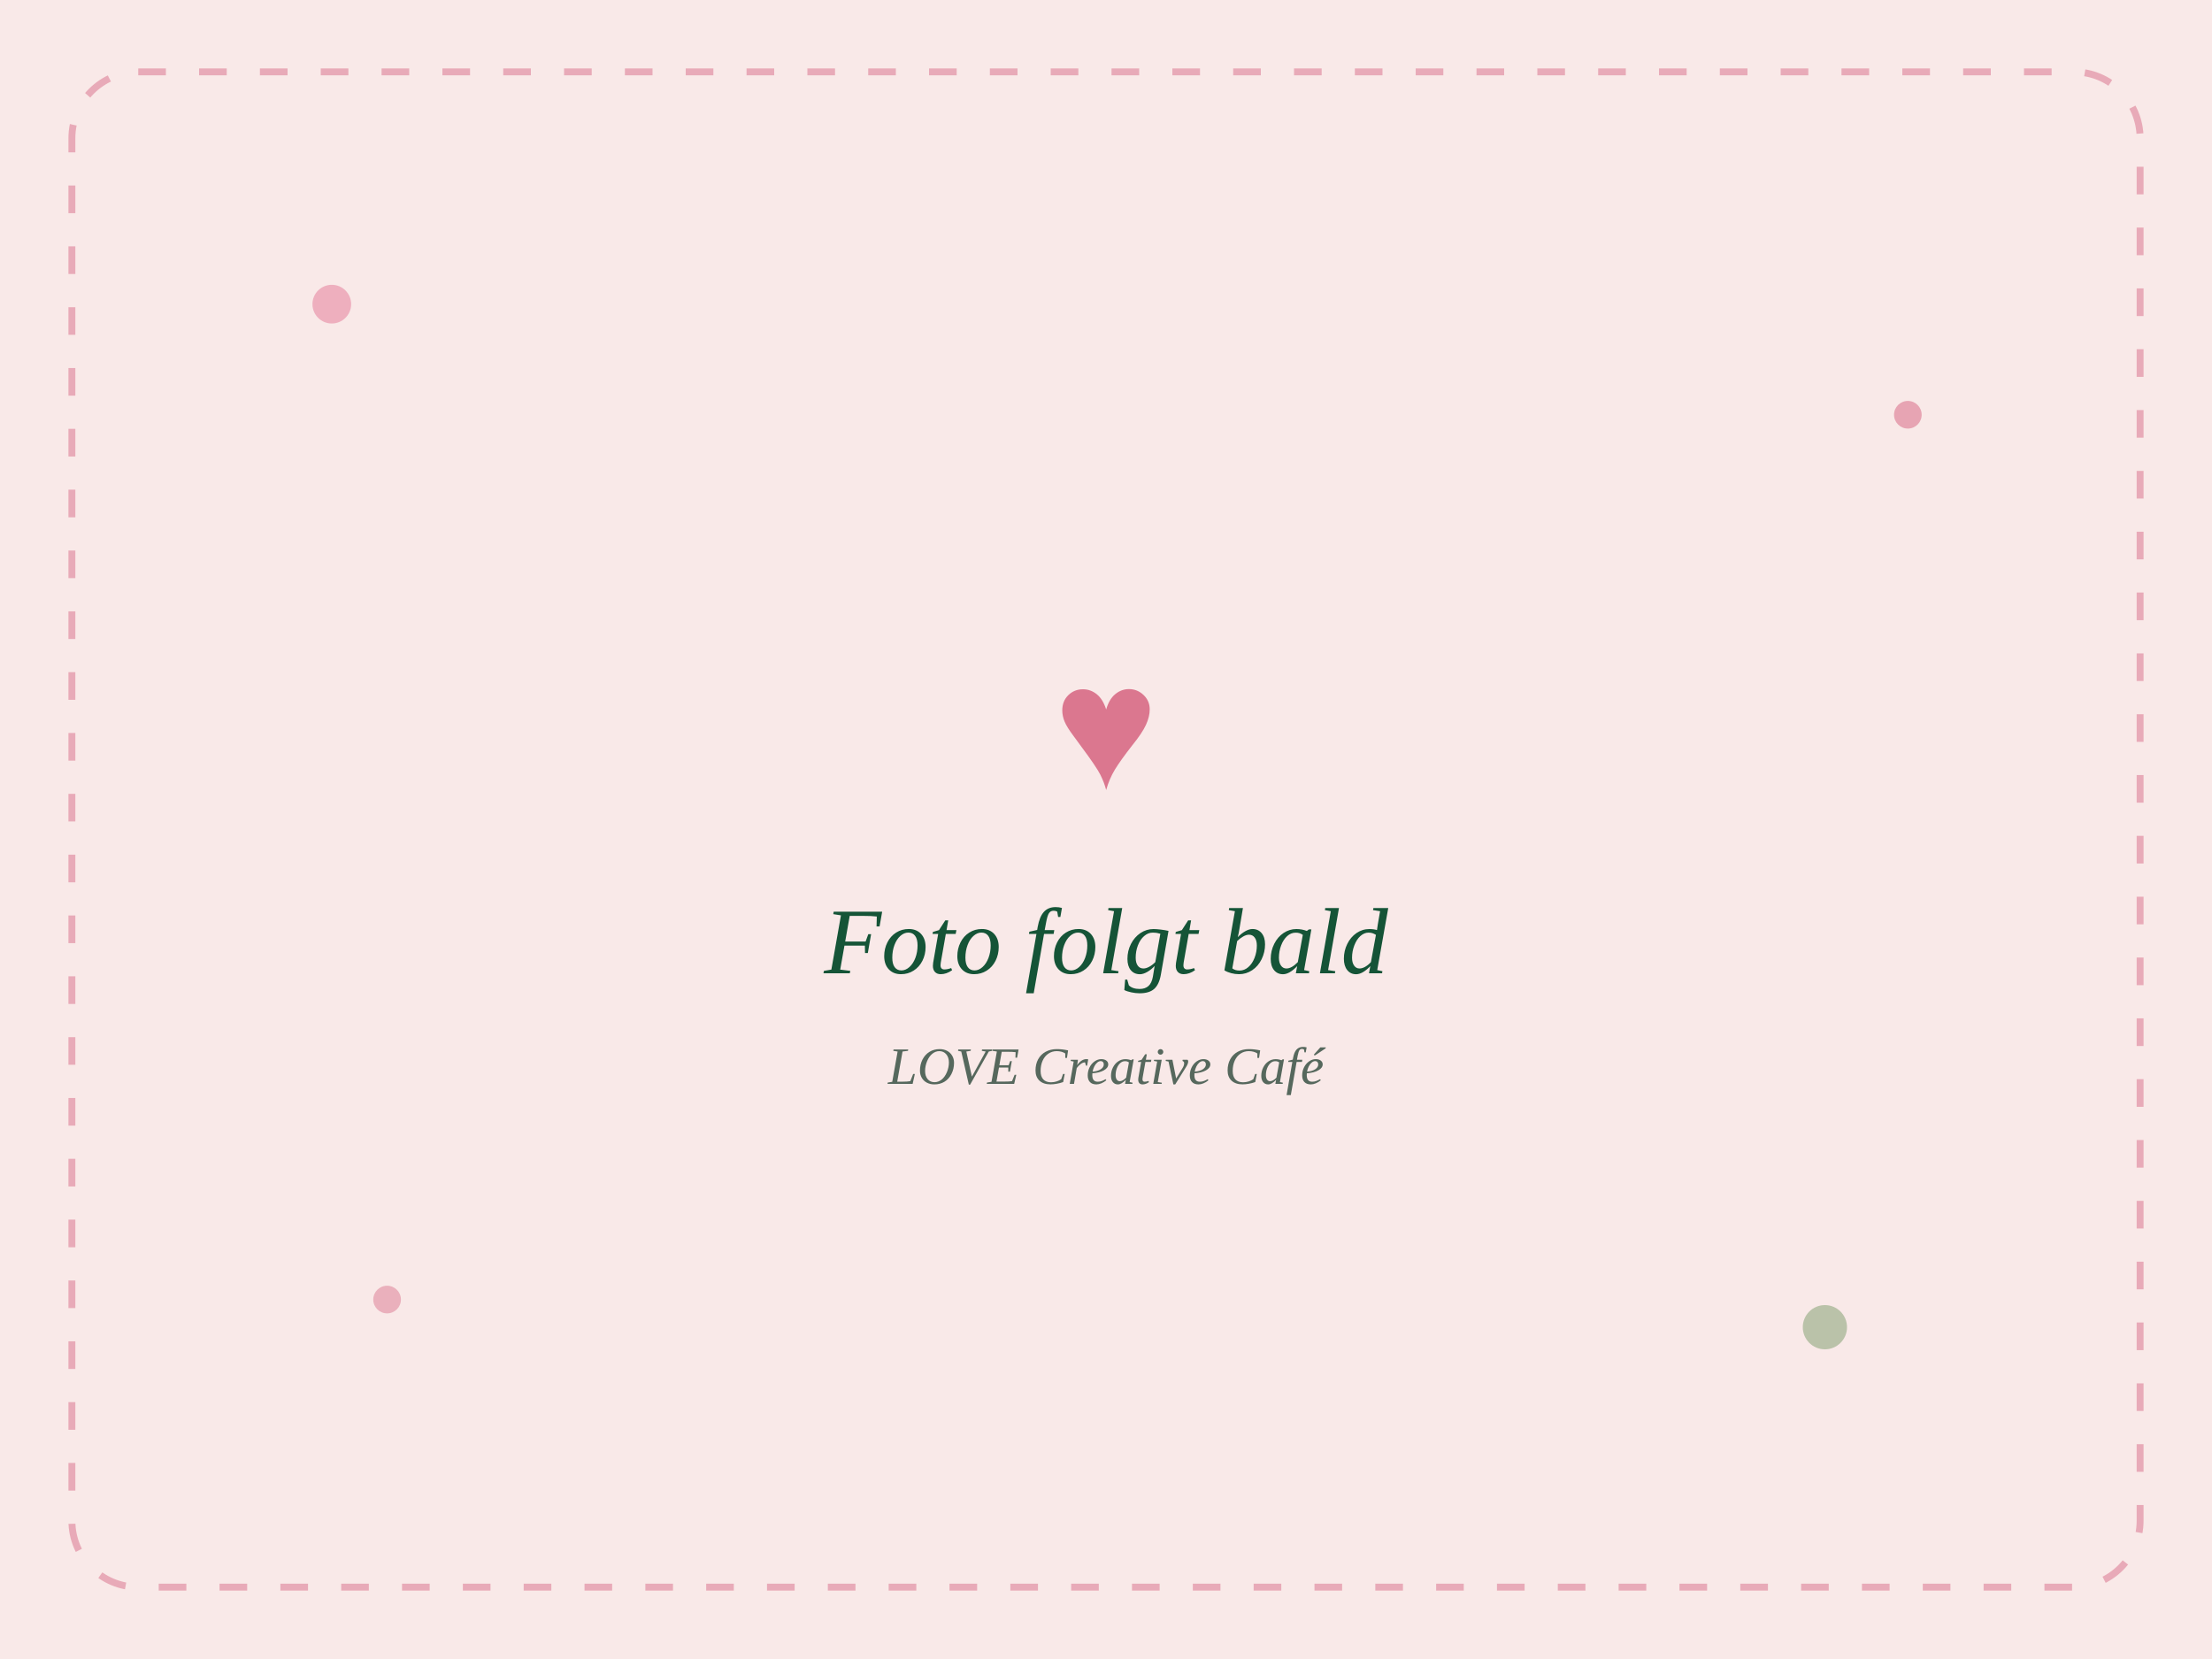
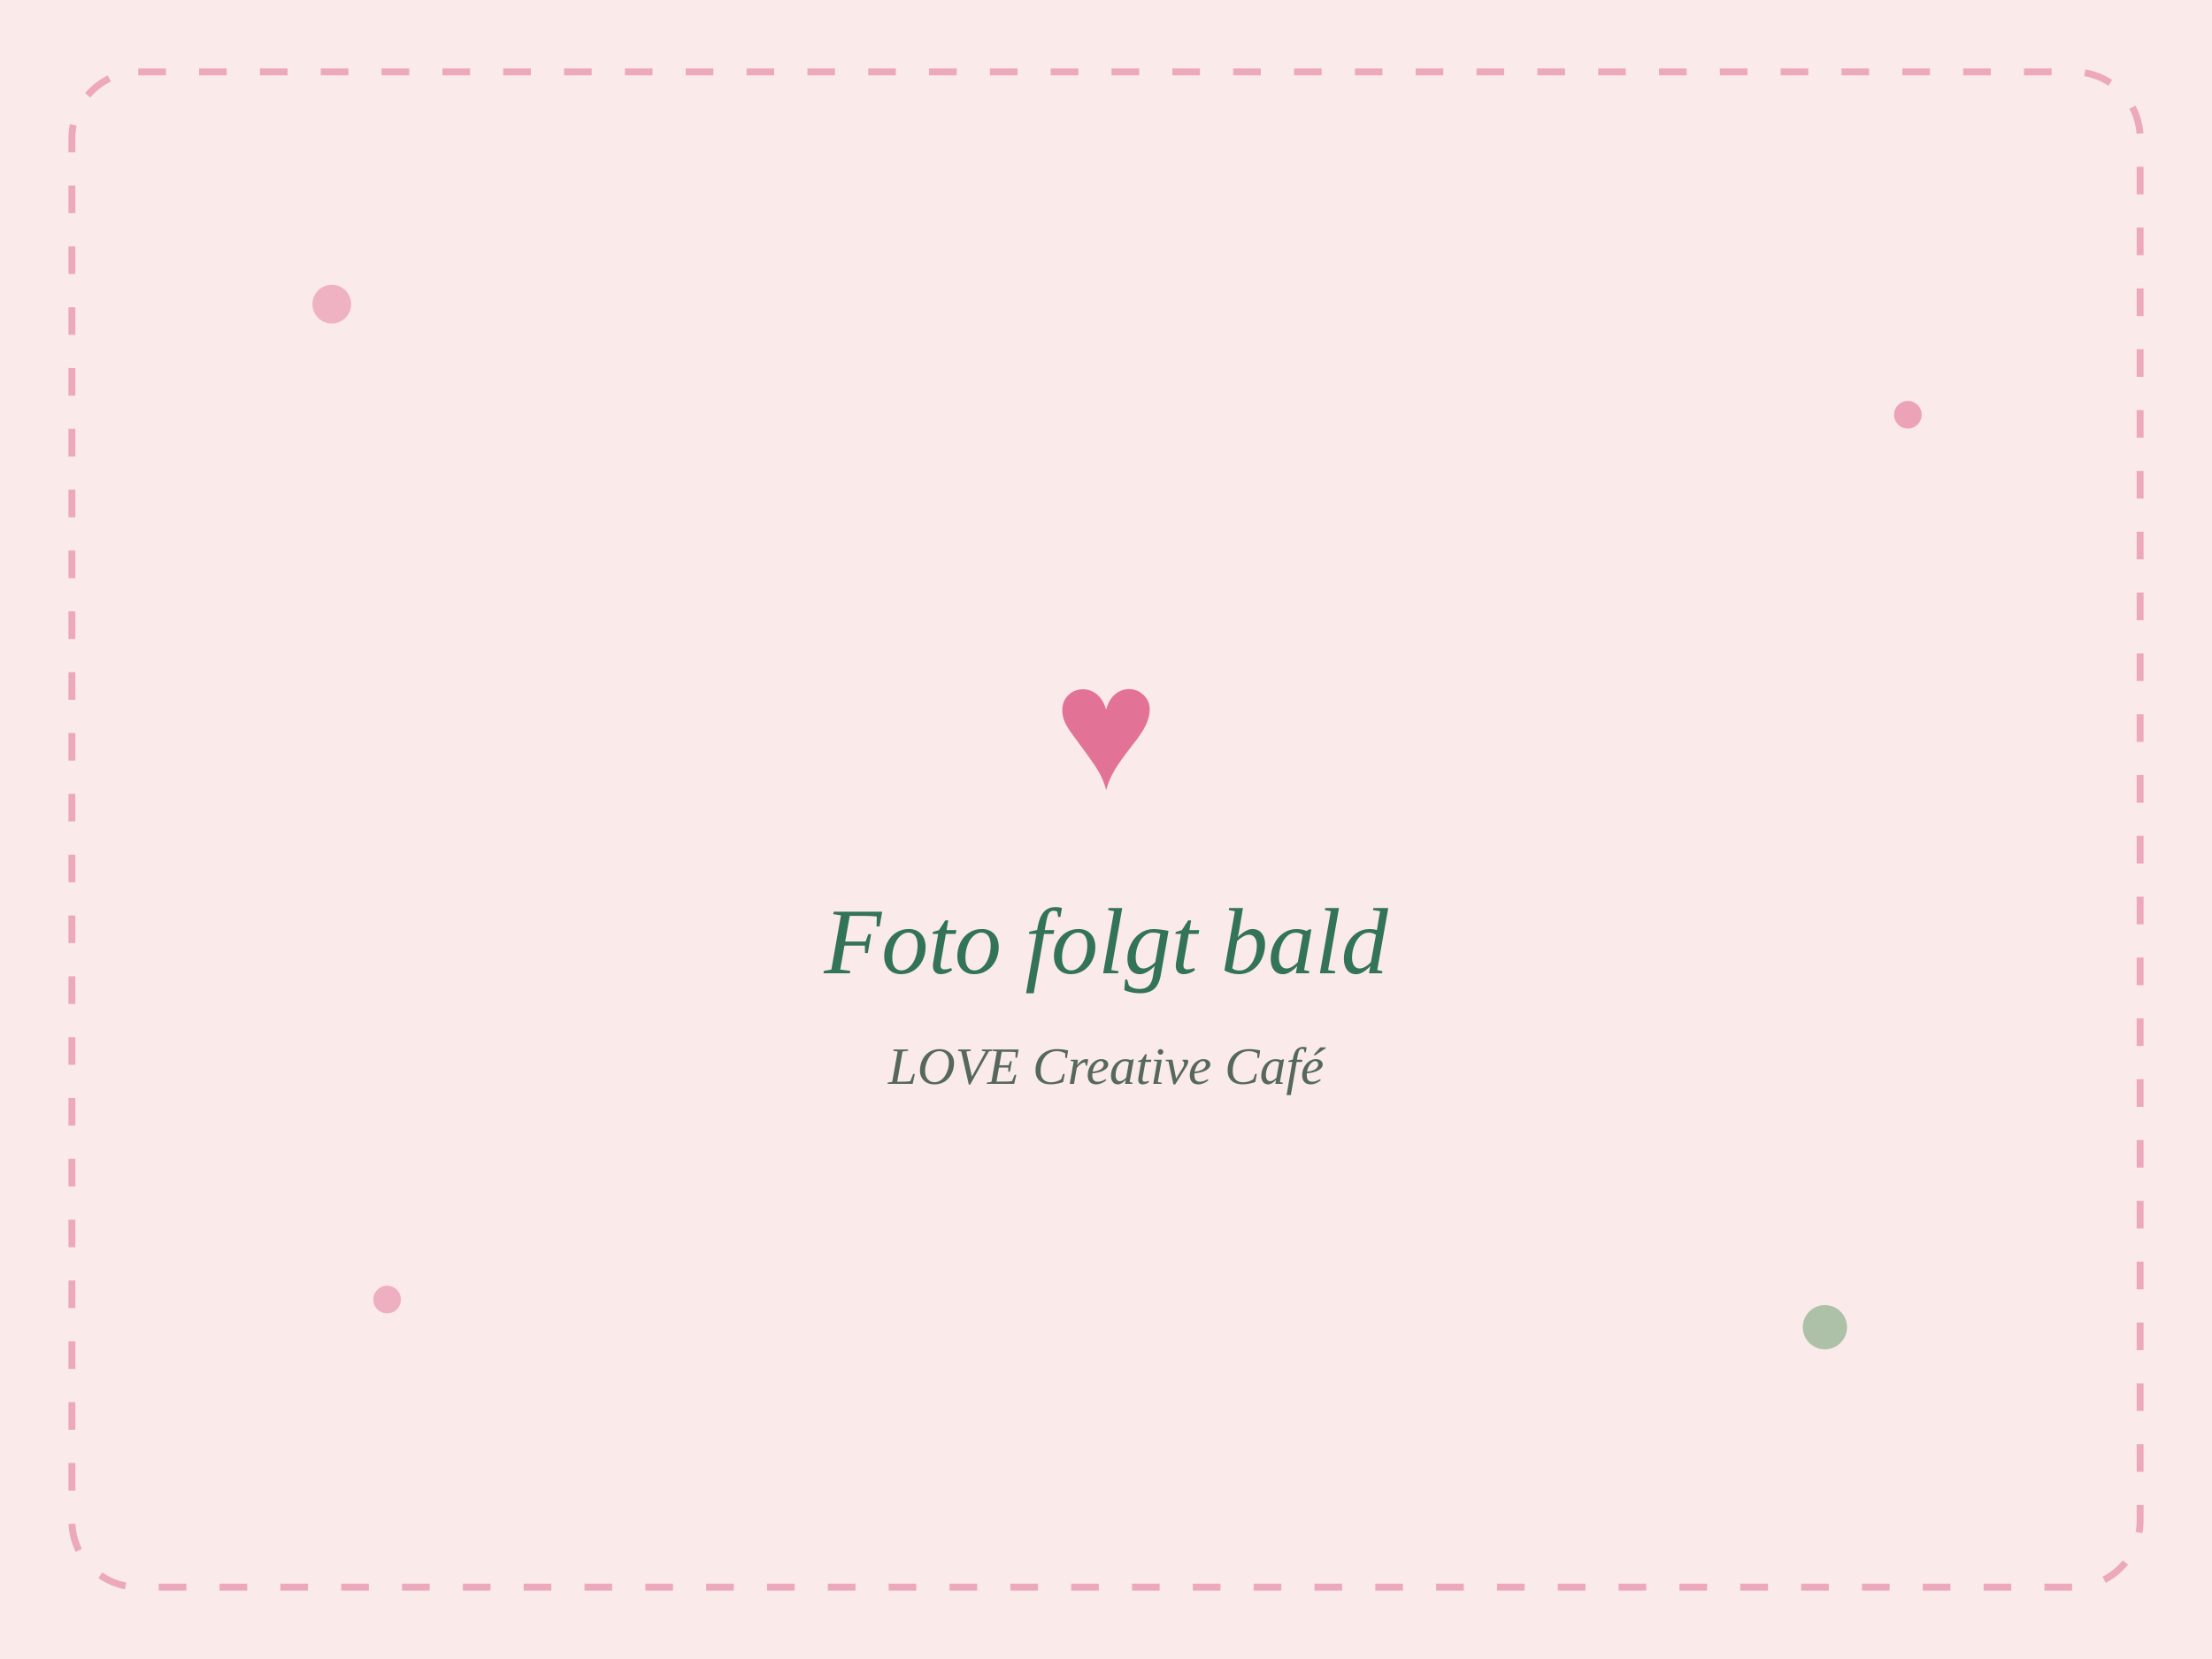
<svg xmlns="http://www.w3.org/2000/svg" viewBox="0 0 800 600" preserveAspectRatio="xMidYMid slice">
  <rect width="800" height="600" fill="#F7F2EC" />
-   <rect x="0" y="0" width="800" height="600" fill="#FDD8E0" opacity=".35" />
-   <rect x="26" y="26" width="748" height="548" rx="24" fill="none" stroke="#DB778F" stroke-width="2.5" stroke-dasharray="10 12" opacity=".55" />
-   <circle cx="120" cy="110" r="7" fill="#E997AD" opacity=".7" />
-   <circle cx="690" cy="150" r="5" fill="#DB778F" opacity=".6" />
-   <circle cx="660" cy="480" r="8" fill="#87A275" opacity=".55" />
-   <circle cx="140" cy="470" r="5" fill="#DB778F" opacity=".5" />
-   <text x="400" y="285" text-anchor="middle" font-family="Georgia, 'Times New Roman', serif" font-size="64" fill="#DB778F">♥</text>
-   <text x="400" y="352" text-anchor="middle" font-family="Georgia, 'Times New Roman', serif" font-style="italic" font-size="34" fill="#155437">Foto folgt bald</text>
+   <rect x="0" y="0" width="800" height="600" fill="#FFDBE5" opacity=".35" />
+   <rect x="26" y="26" width="748" height="548" rx="24" fill="none" stroke="#E27396" stroke-width="2.5" stroke-dasharray="10 12" opacity=".55" />
+   <circle cx="120" cy="110" r="7" fill="#EA9AB2" opacity=".7" />
+   <circle cx="690" cy="150" r="5" fill="#E27396" opacity=".6" />
+   <circle cx="660" cy="480" r="8" fill="#6D9F71" opacity=".55" />
+   <circle cx="140" cy="470" r="5" fill="#E27396" opacity=".5" />
+   <text x="400" y="285" text-anchor="middle" font-family="Georgia, 'Times New Roman', serif" font-size="64" fill="#E27396">♥</text>
+   <text x="400" y="352" text-anchor="middle" font-family="Georgia, 'Times New Roman', serif" font-style="italic" font-size="34" fill="#337357">Foto folgt bald</text>
  <text x="400" y="392" text-anchor="middle" font-family="Georgia, 'Times New Roman', serif" font-style="italic" font-size="19" fill="#56685D">LOVE Creative Café</text>
</svg>
